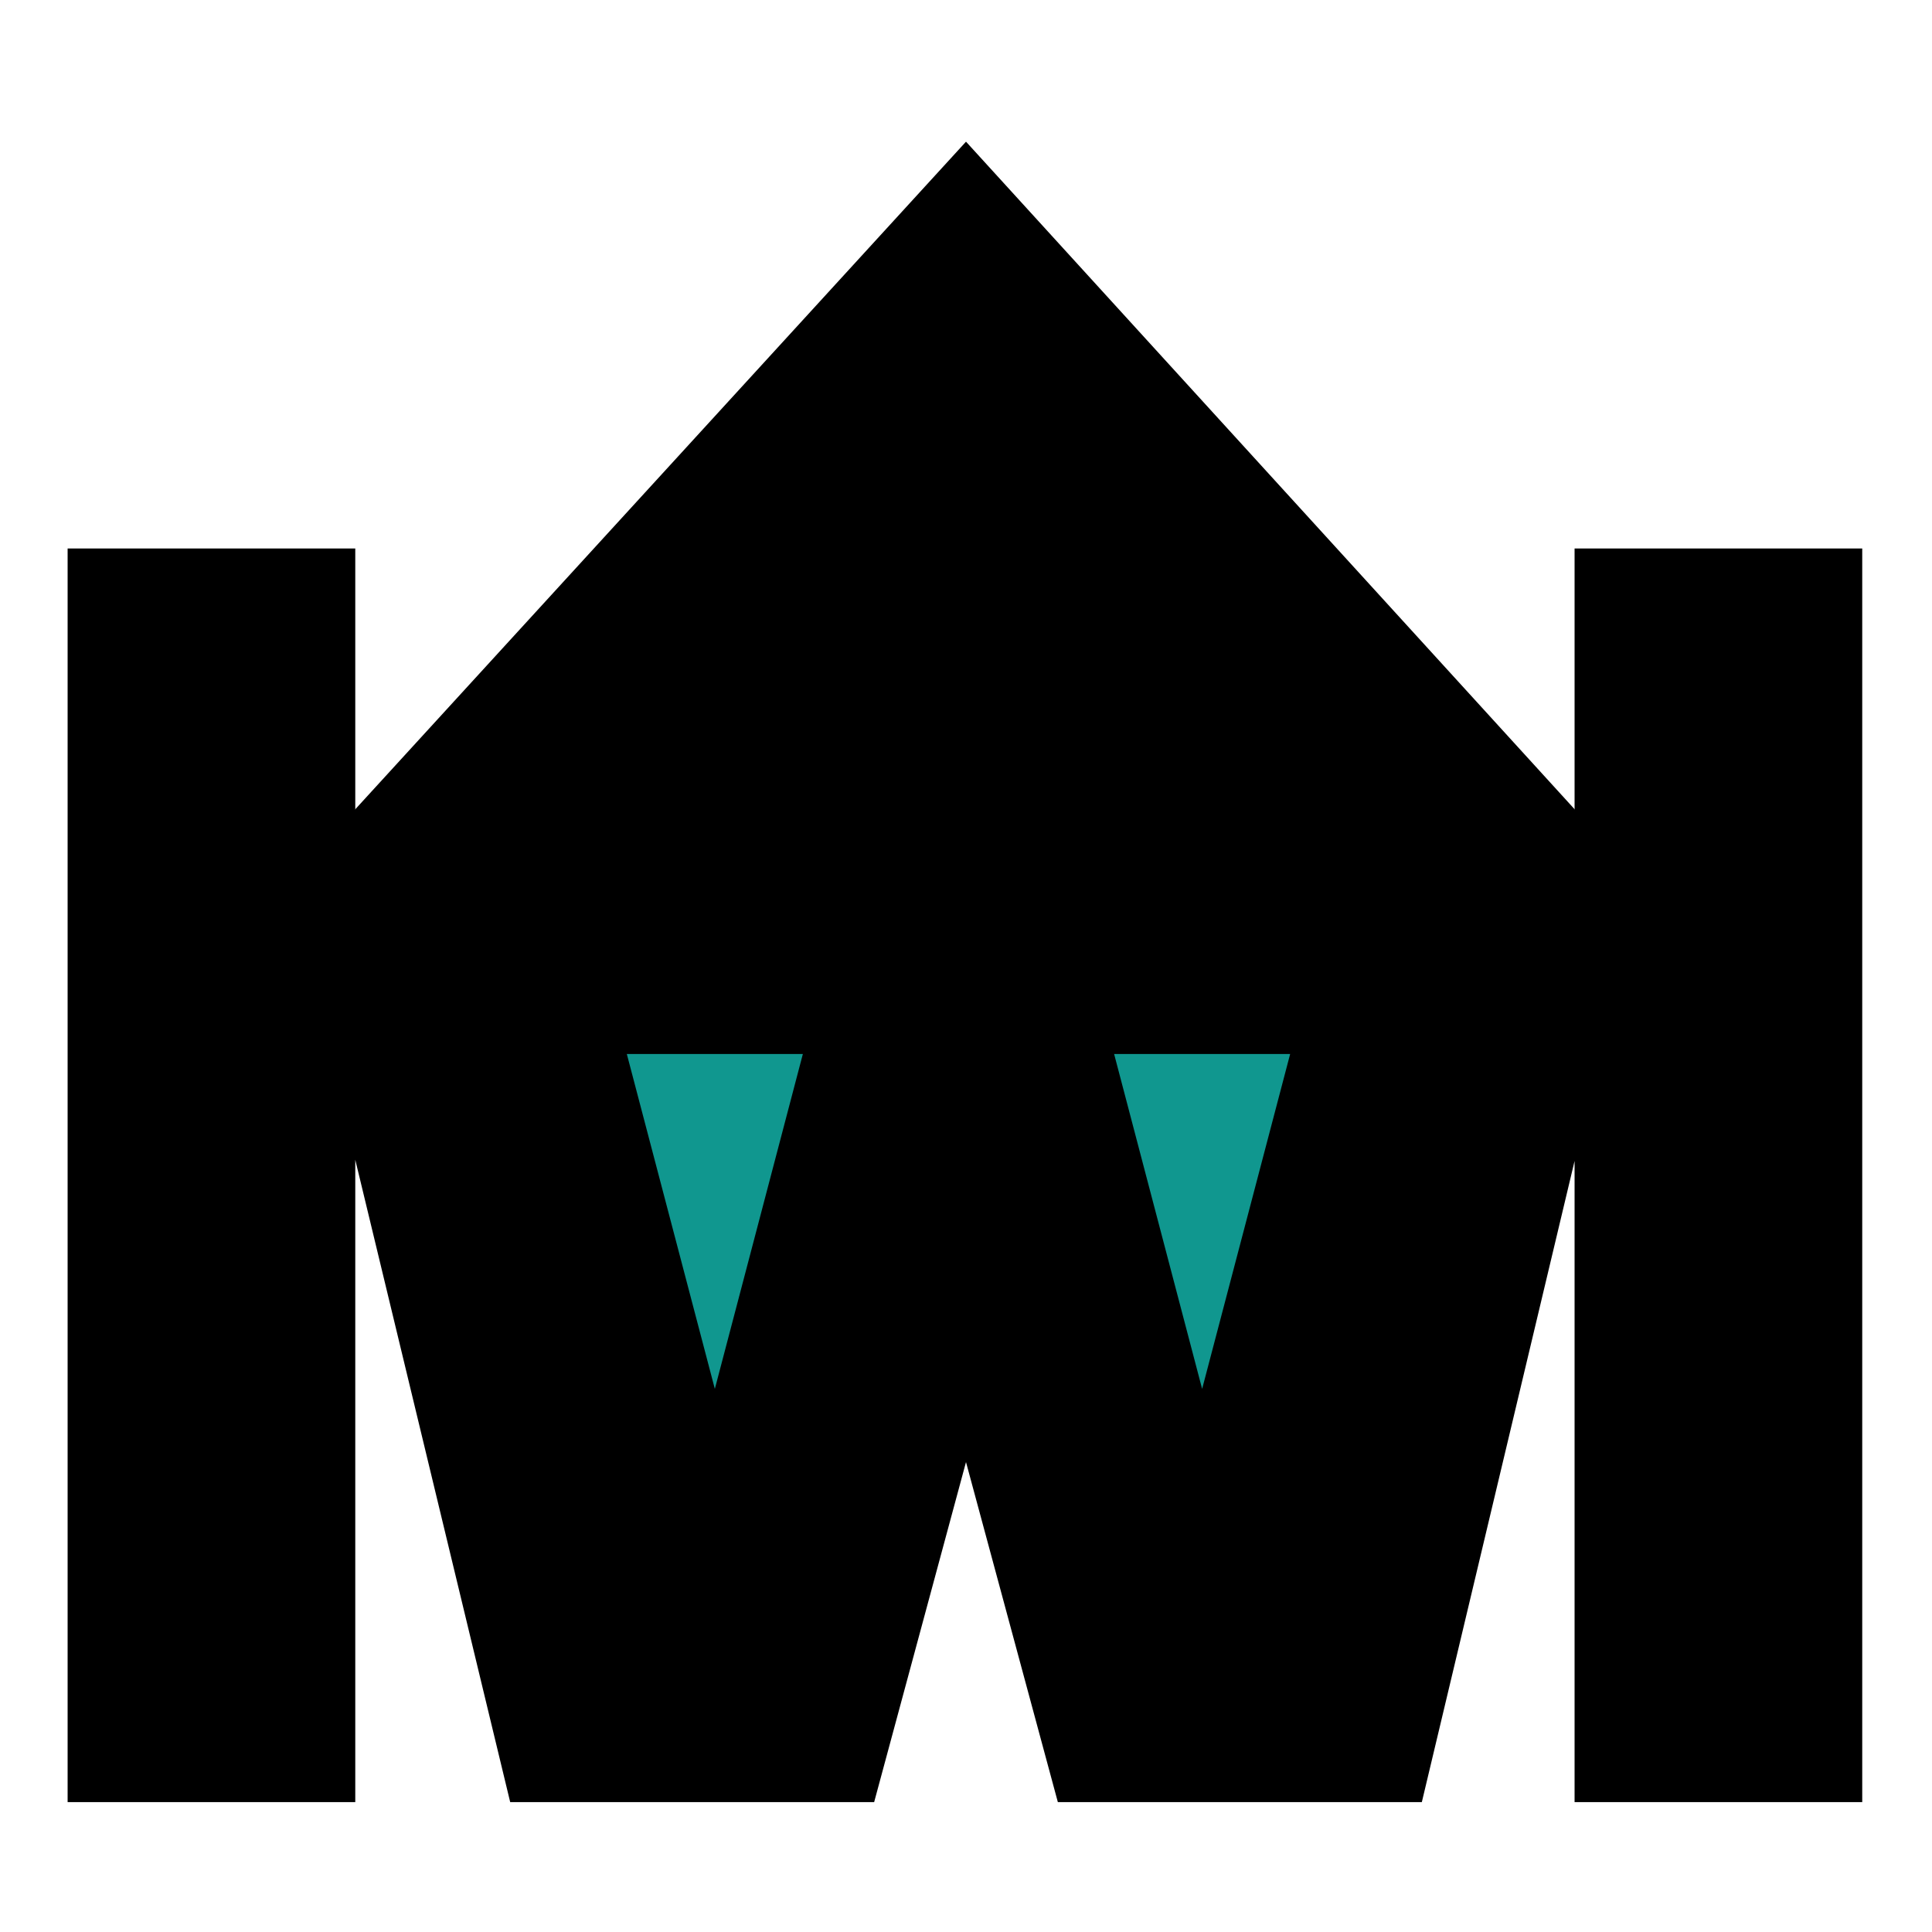
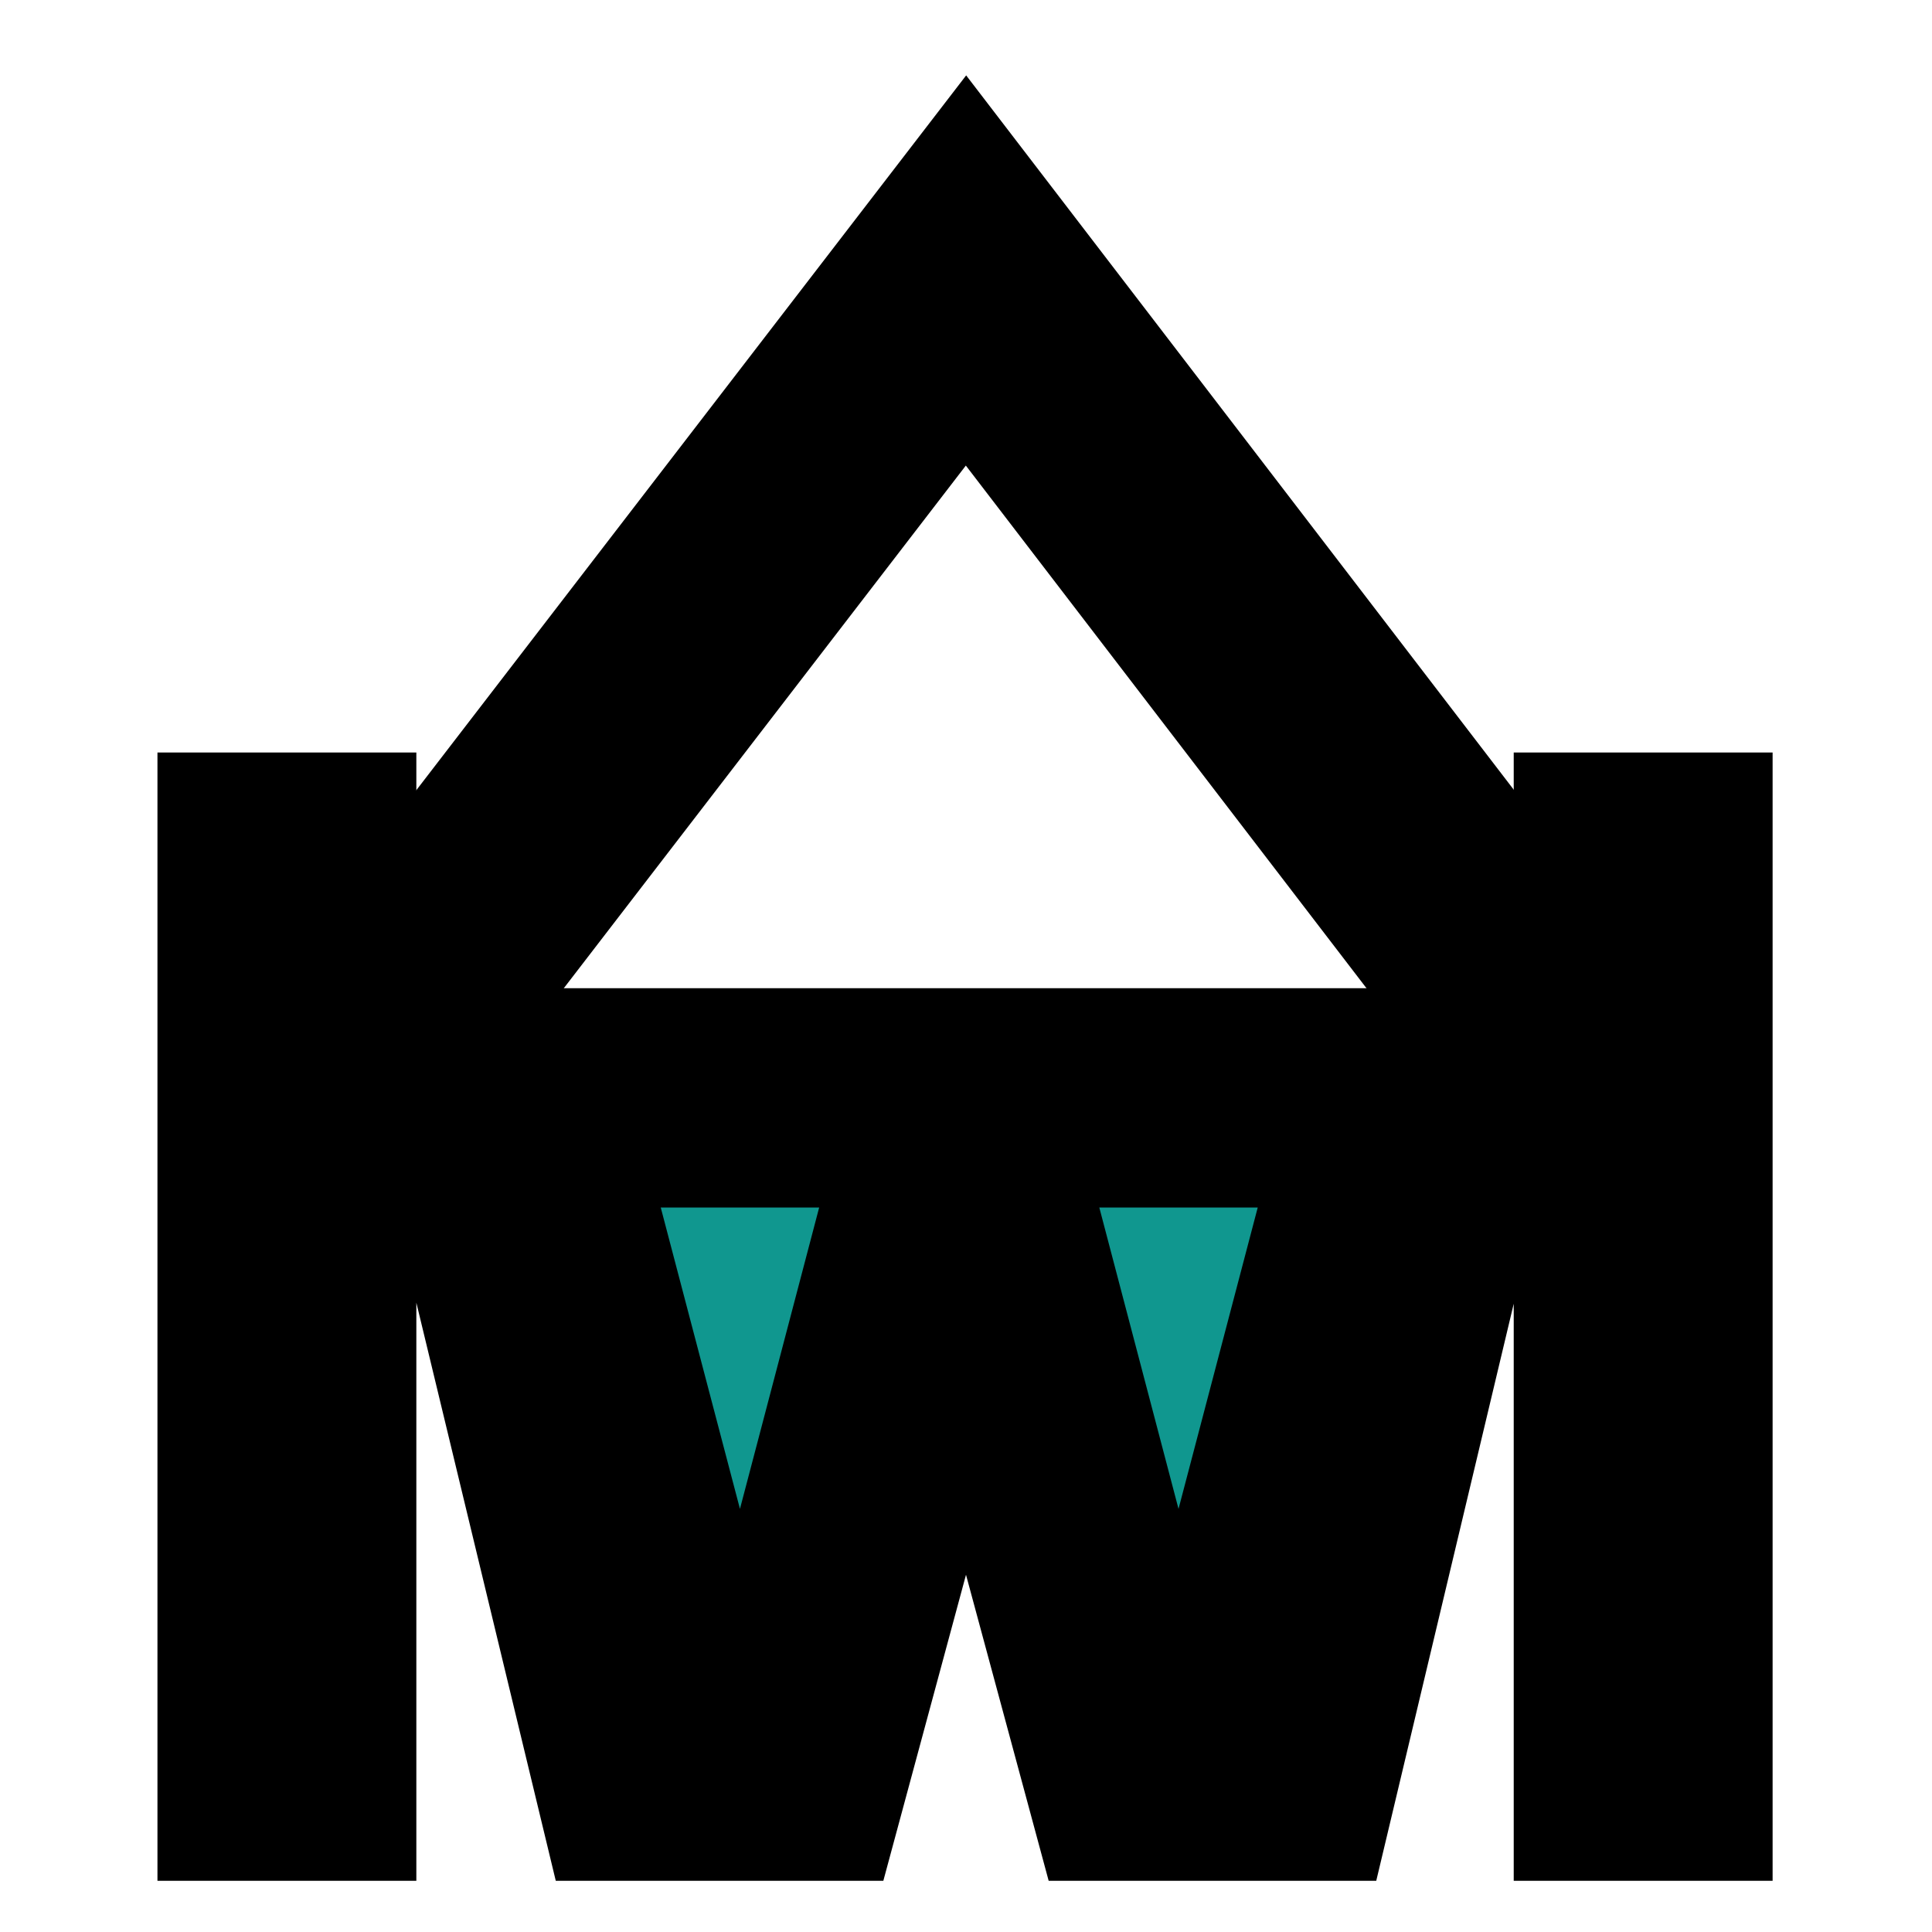
- <svg xmlns="http://www.w3.org/2000/svg" width="96" height="96" viewBox="377 184 900 900">
-   <path d="M 537 567 L 827 250 L 1116 567 Z" fill="#000000" />
+ <svg xmlns="http://www.w3.org/2000/svg" width="96" height="96" viewBox="327 50 1000 1000">
+   <path d="M 537 567 L 827 190 L 1116 567" fill="none" stroke="#000000" stroke-width="123" stroke-linecap="butt" stroke-linejoin="miter" stroke-miterlimit="10" />
  <path d="M 425 445        L 414 445        L 414 1018        L 537 1018        L 537 678        L 619 1018        L 780 1018        L 827 844        L 874 1018        L 1035 1018        L 1116 678        L 1116 1018        L 1239 1018        L 1239 445        L 1116 445        L 1116 567        L 537 567        L 537 445        Z" fill="#000000" stroke="#000000" stroke-width="11" stroke-linejoin="miter" stroke-miterlimit="10" stroke-linecap="square" />
  <path d="M 669 675 L 751 675 L 710 831 Z" fill="#10978f" />
  <path d="M 896 675 L 978 675 L 937 831 Z" fill="#10978f" />
</svg>
